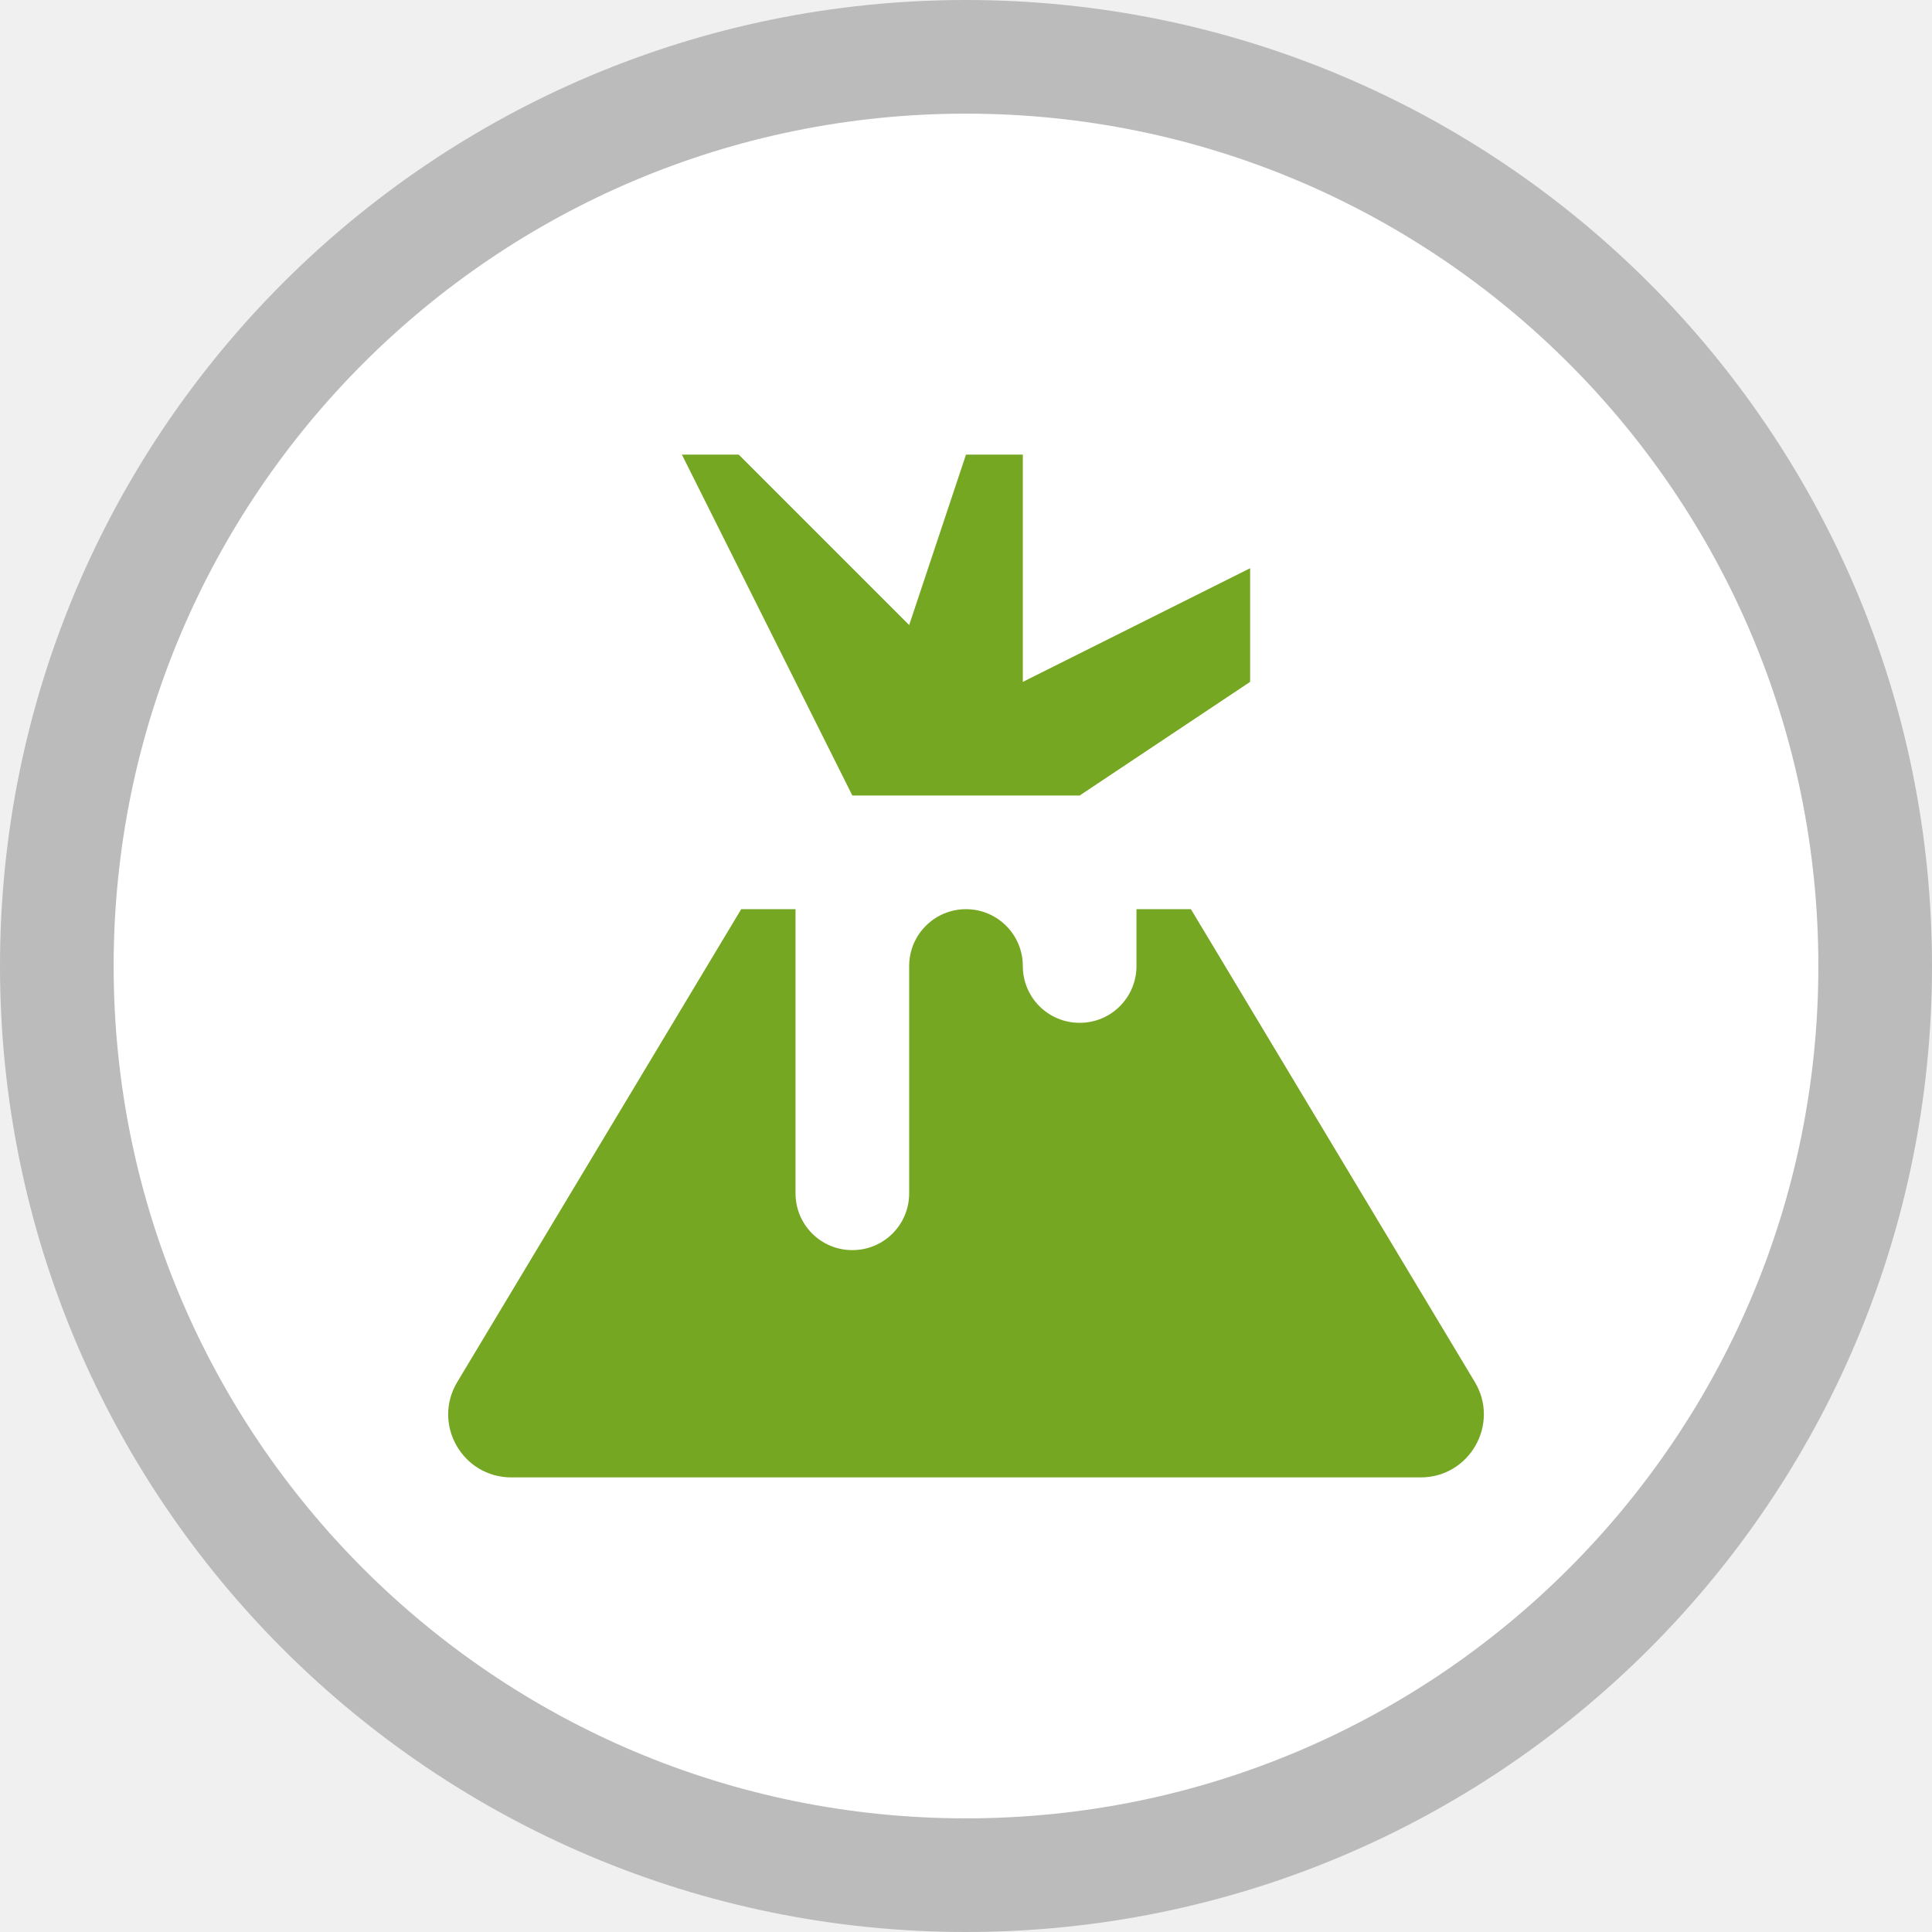
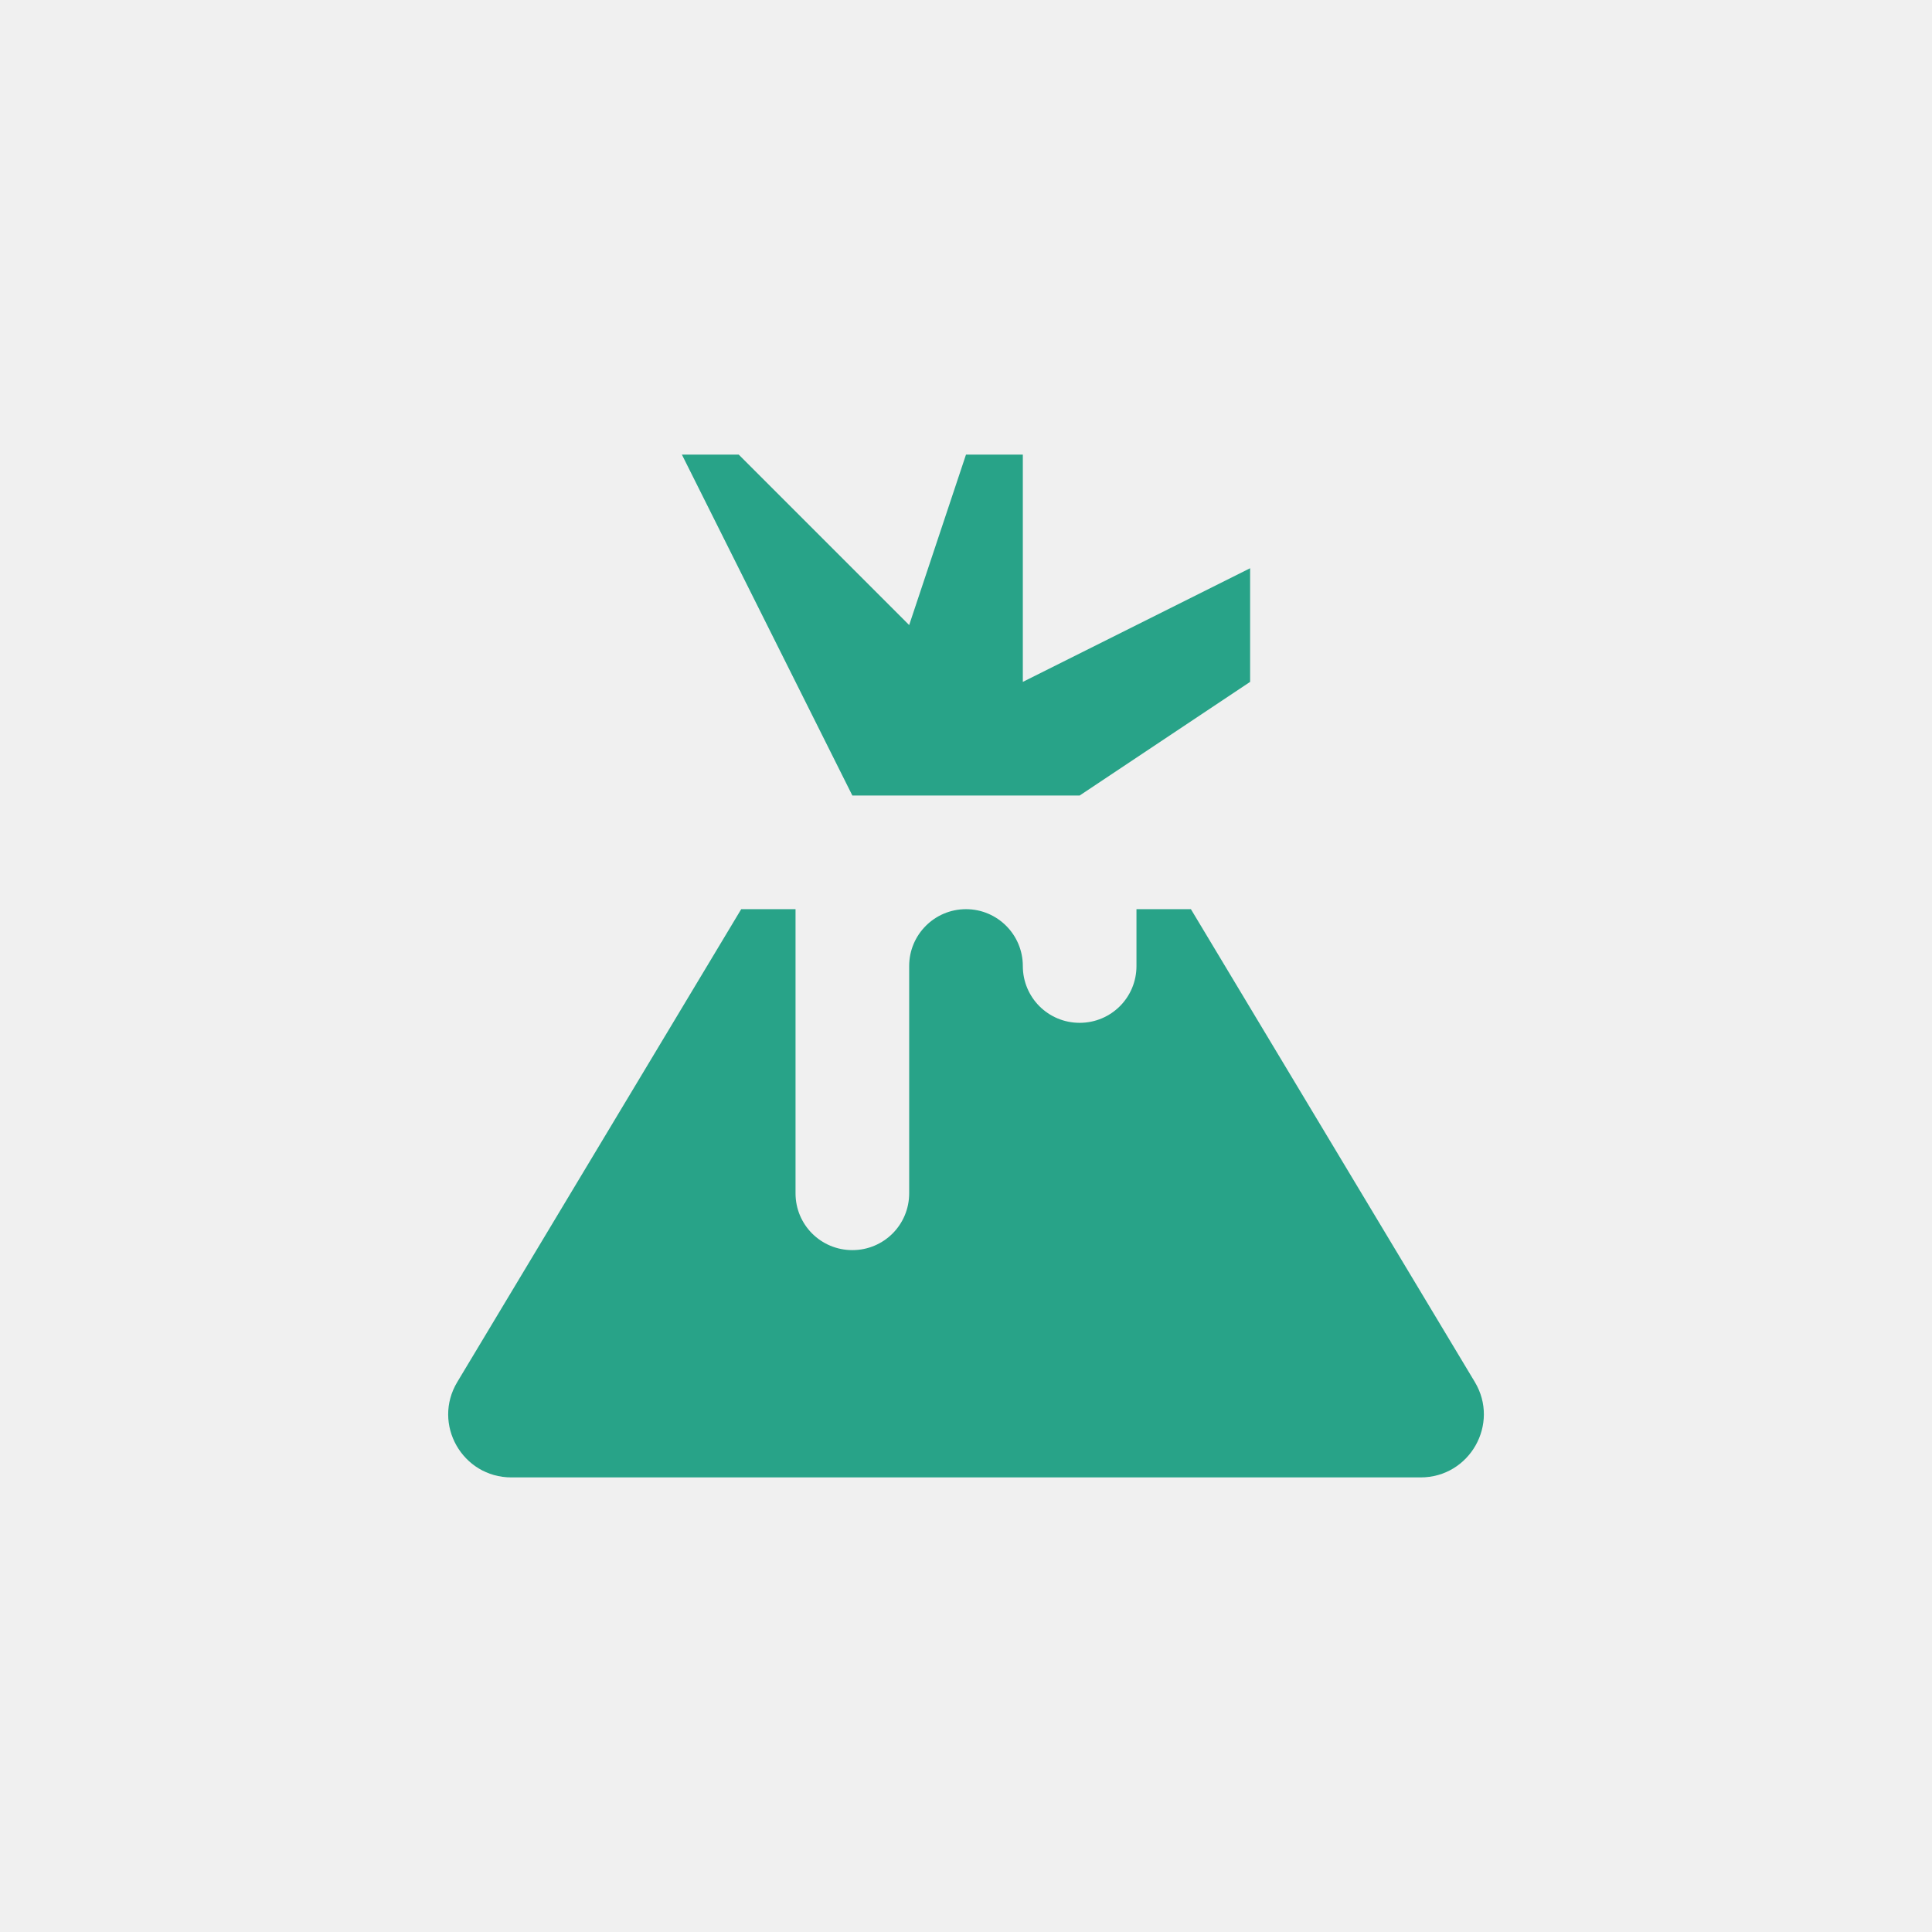
<svg xmlns="http://www.w3.org/2000/svg" viewBox="0 0 17 17" height="17" width="17">
  <rect fill="none" x="0" y="0" width="17" height="17" />
-   <rect x="1" y="1" rx="7.5" ry="7.5" width="15" height="15" stroke="#bbb" style="stroke-linejoin:round;stroke-miterlimit:4;" fill="#bbb" stroke-width="2" />
-   <rect x="1" y="1" width="15" height="15" rx="7.5" ry="7.5" fill="#fff" />
-   <path fill="#76a723" transform="translate(3 3)" d="M3,1l1.5,3h2L8,3V2L6,3V1H5.5L5,2.5L3.5,1H3z M3.522,5l-2.498,4.16C0.801,9.53,1.068,10,1.5,10h8  c0.432-0,0.699-0.47,0.477-0.84L7.479,5H7v0.5C7,5.777,6.777,6,6.5,6S6,5.777,6,5.5C6,5.224,5.776,5,5.5,5  S5,5.224,5,5.5v2C5,7.777,4.777,8,4.5,8S4,7.777,4,7.5V5H3.522z" />
+   <path fill="#28a388" transform="translate(3 3)" d="M3,1l1.5,3h2L8,3V2L6,3V1H5.5L5,2.5L3.5,1H3z M3.522,5l-2.498,4.16C0.801,9.53,1.068,10,1.5,10h8  c0.432-0,0.699-0.47,0.477-0.84L7.479,5H7v0.5C7,5.777,6.777,6,6.5,6S6,5.777,6,5.5C6,5.224,5.776,5,5.5,5  S5,5.224,5,5.5v2C5,7.777,4.777,8,4.5,8S4,7.777,4,7.5V5H3.522z" />
</svg>
